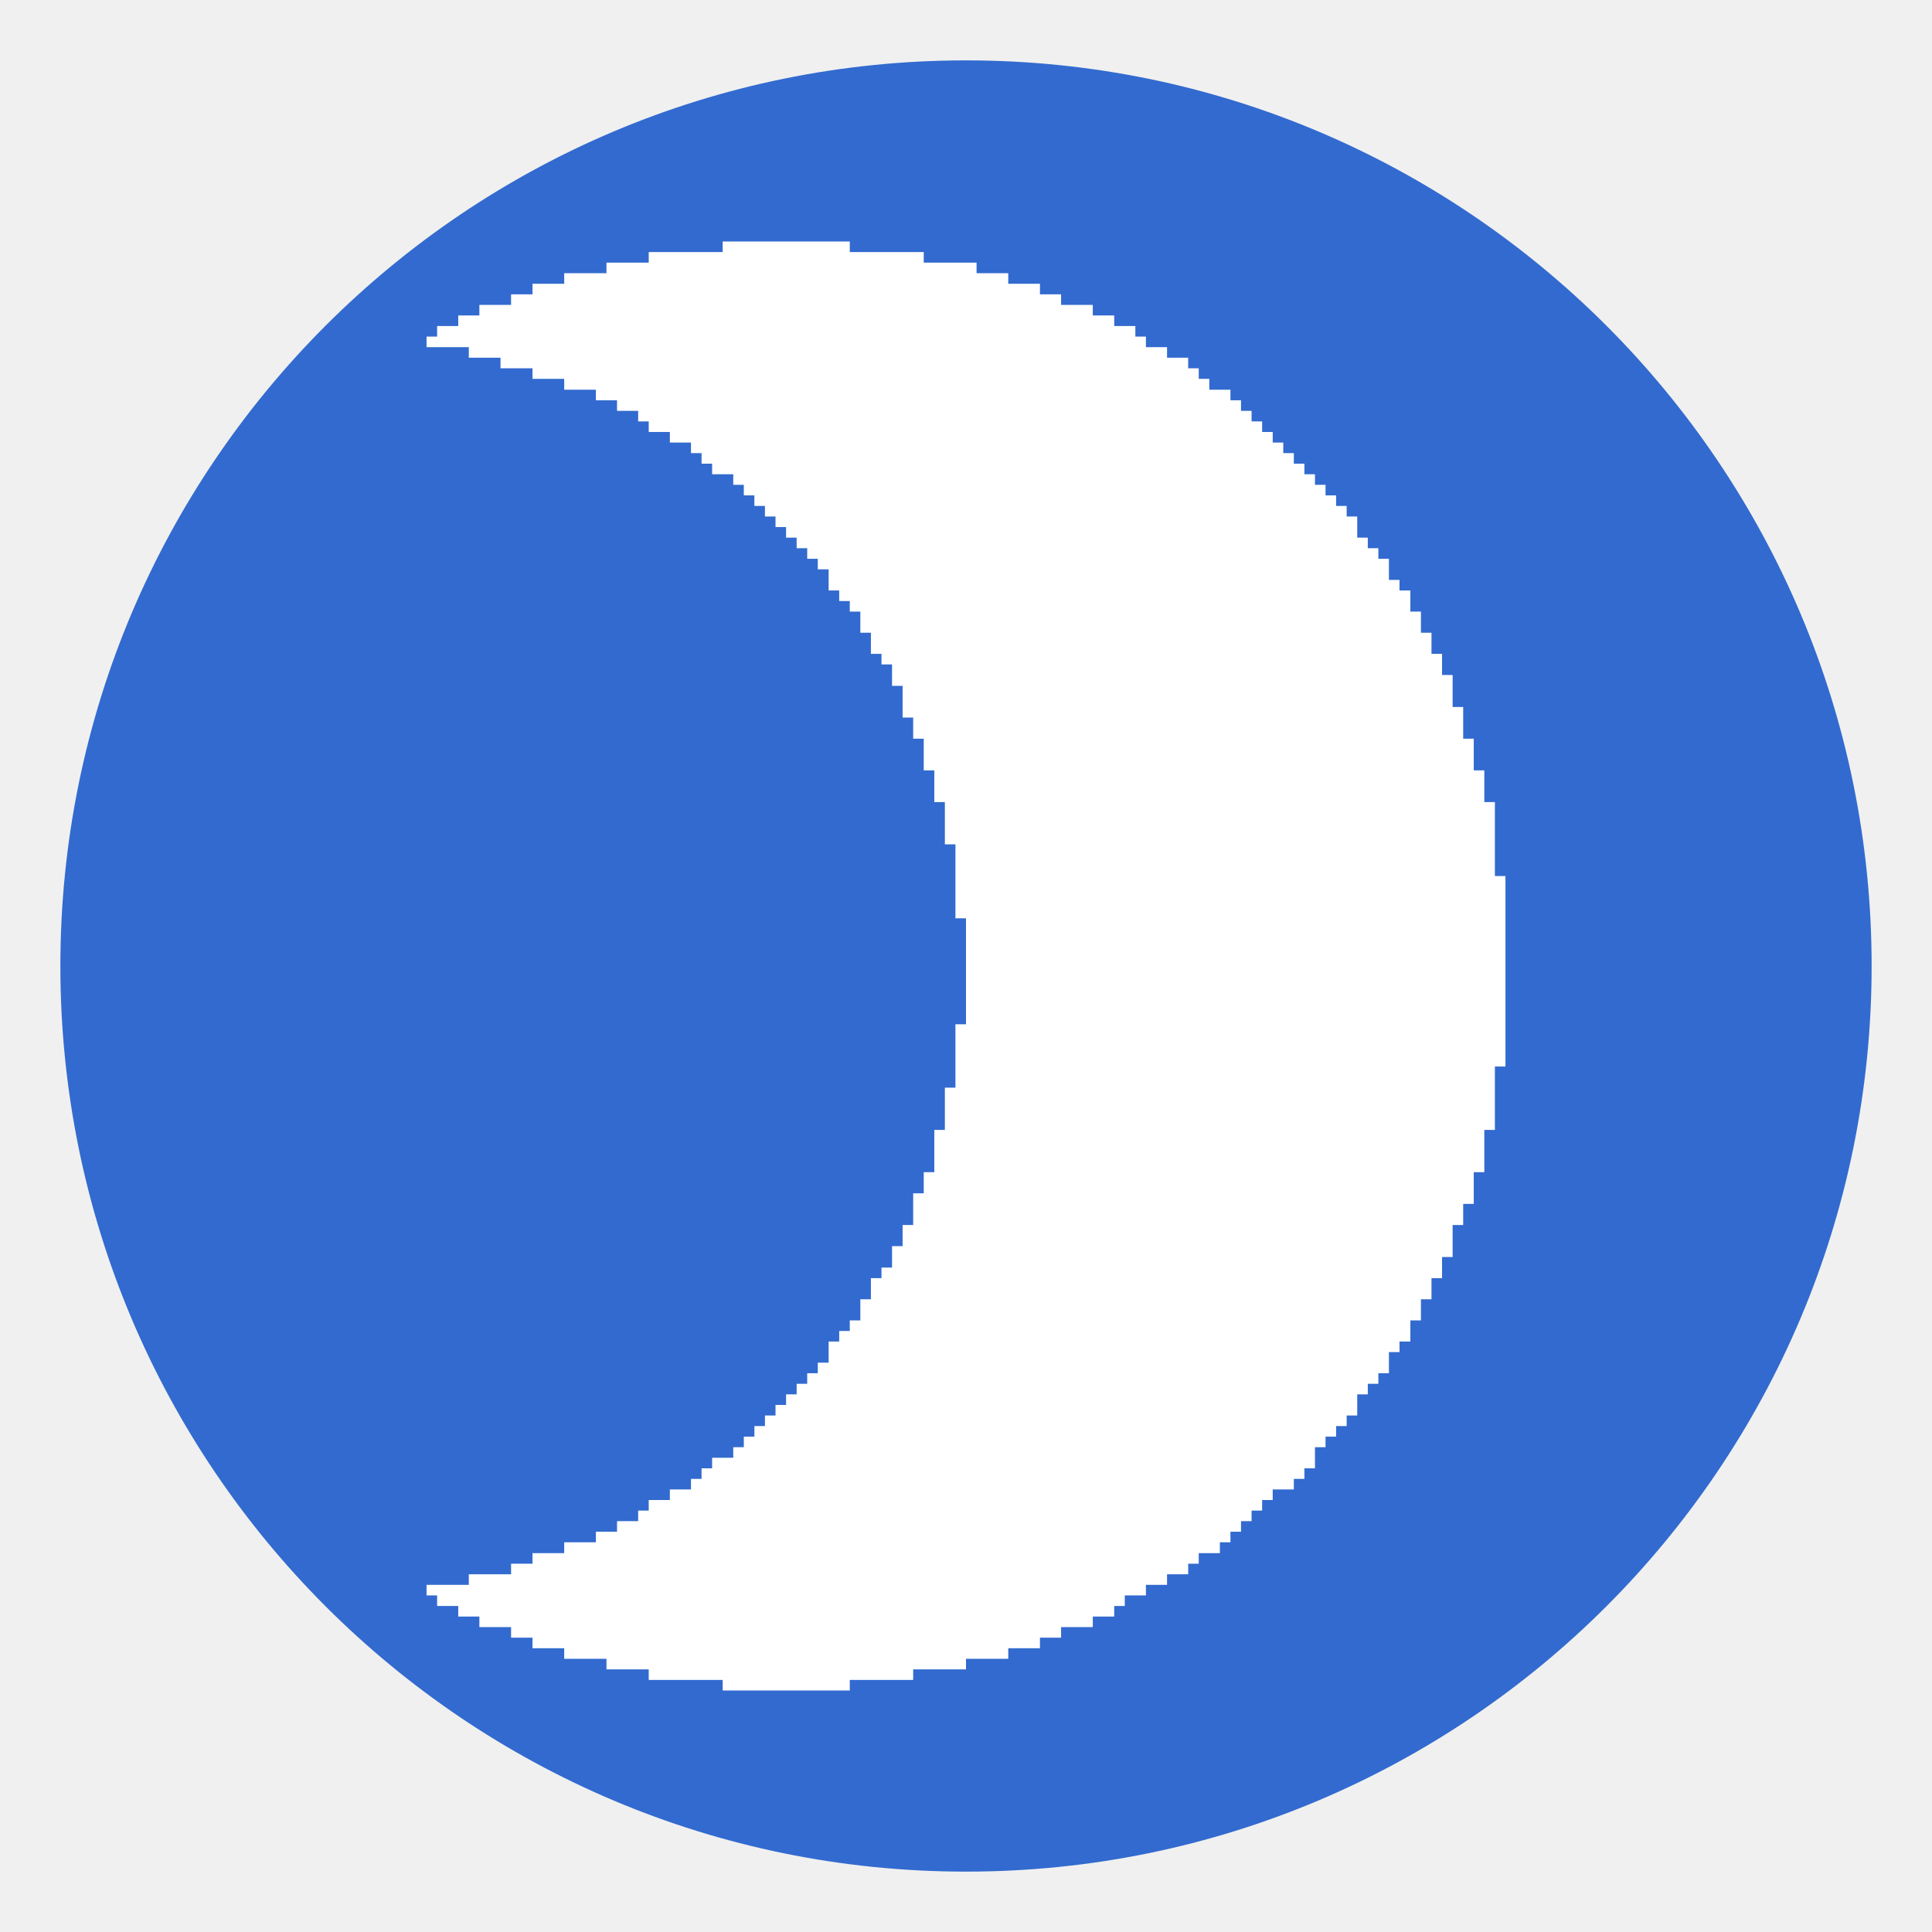
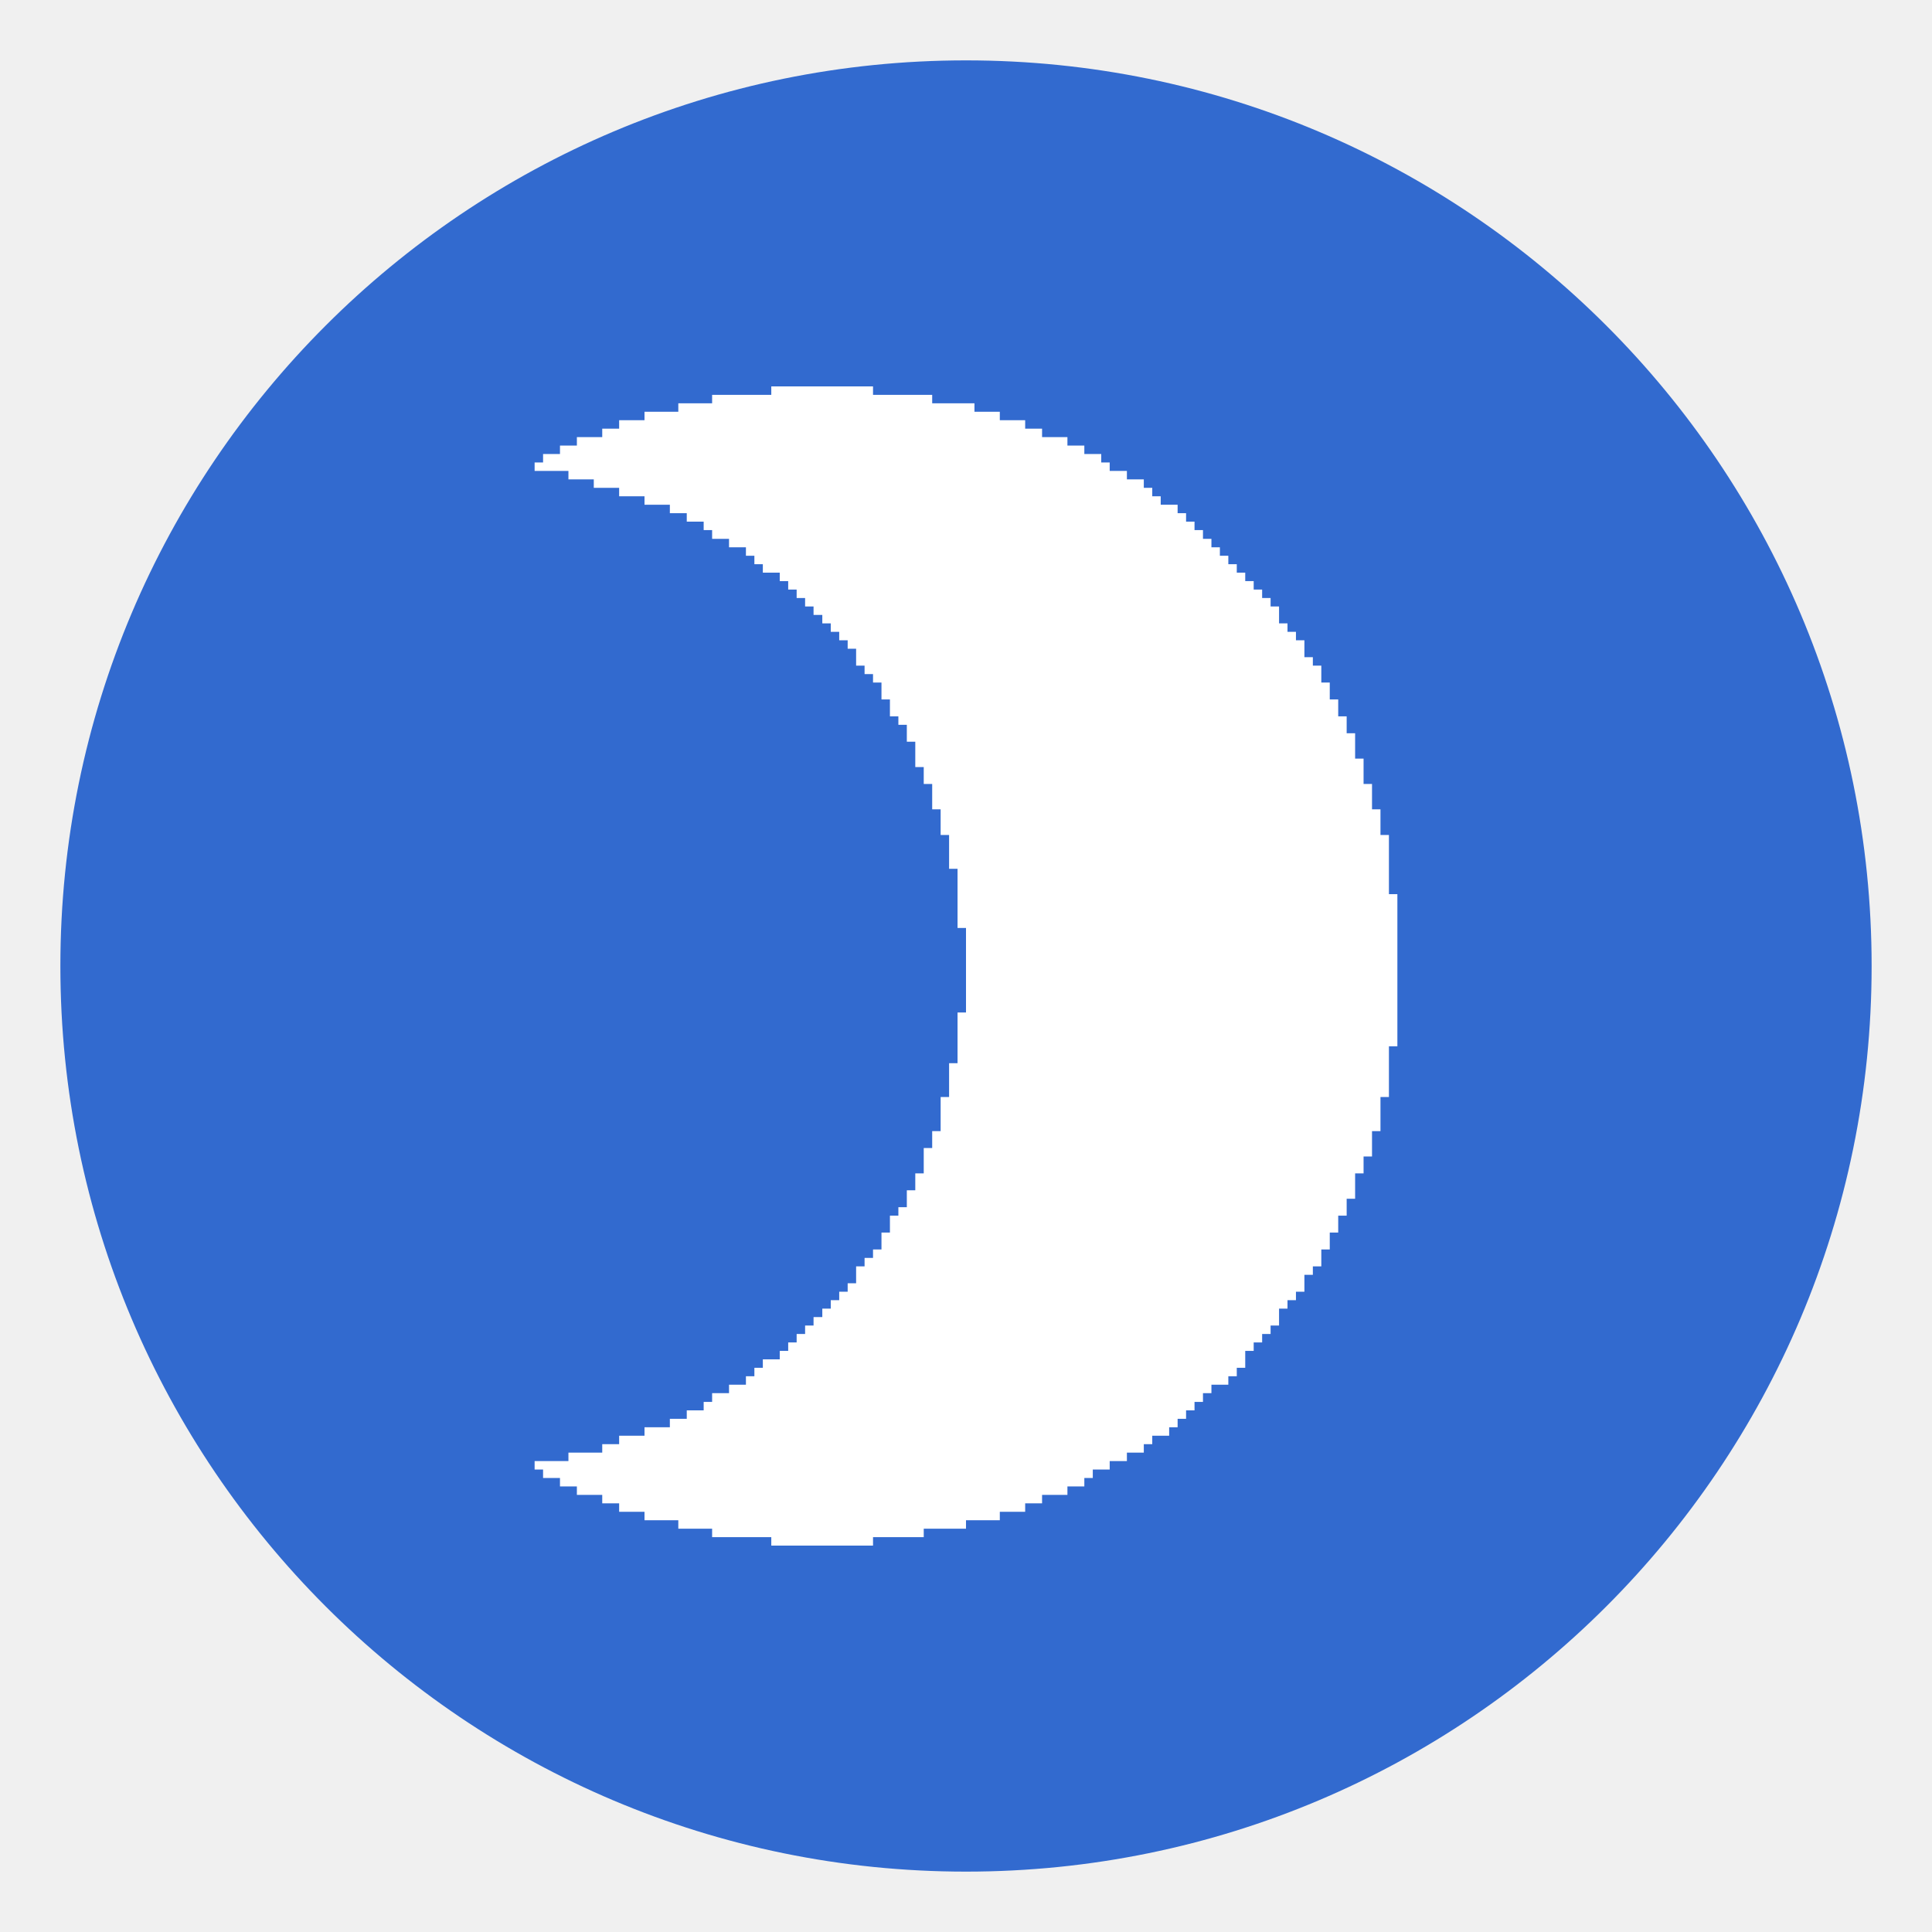
<svg xmlns="http://www.w3.org/2000/svg" viewBox="0 0 64 64">
  <circle cx="32" cy="32" r="30" fill="#326acf" />
-   <path fill="#ffffff" fill-rule="evenodd" d="M23.94 8.00L28.15 8.00L28.15 8.35L30.60 8.35L30.60 8.70L32.35 8.70L32.35 9.05L33.40 9.05L33.40 9.40L34.45 9.40L34.45 9.75L35.15 9.75L35.15 10.10L36.20 10.10L36.20 10.45L36.91 10.45L36.91 10.80L37.61 10.80L37.61 11.15L37.96 11.15L37.96 11.50L38.66 11.50L38.66 11.85L39.36 11.85L39.36 12.20L39.71 12.20L39.71 12.55L40.06 12.55L40.06 12.91L40.76 12.91L40.76 13.26L41.11 13.26L41.11 13.61L41.46 13.61L41.46 13.96L41.81 13.96L41.81 14.31L42.16 14.31L42.16 14.66L42.51 14.66L42.51 15.01L42.86 15.01L42.86 15.36L43.21 15.36L43.21 15.71L43.56 15.71L43.56 16.06L43.91 16.06L43.91 16.41L44.26 16.41L44.26 16.76L44.61 16.76L44.61 17.11L44.96 17.11L44.96 17.81L45.31 17.81L45.31 18.16L45.66 18.16L45.66 18.51L46.01 18.51L46.01 19.21L46.36 19.21L46.36 19.56L46.72 19.56L46.72 20.26L47.07 20.26L47.07 20.96L47.42 20.96L47.42 21.66L47.77 21.66L47.77 22.36L48.12 22.36L48.12 23.42L48.47 23.42L48.47 24.47L48.82 24.47L48.82 25.52L49.17 25.52L49.17 26.57L49.52 26.57L49.52 29.02L49.87 29.02L49.87 35.33L49.52 35.33L49.52 37.43L49.17 37.43L49.17 38.83L48.82 38.83L48.82 39.88L48.47 39.88L48.47 40.58L48.12 40.58L48.12 41.64L47.77 41.64L47.77 42.34L47.42 42.34L47.42 43.04L47.07 43.04L47.07 43.74L46.72 43.74L46.72 44.44L46.36 44.44L46.36 44.79L46.01 44.79L46.01 45.49L45.66 45.49L45.66 45.84L45.31 45.84L45.31 46.19L44.96 46.19L44.96 46.89L44.61 46.89L44.61 47.24L44.26 47.24L44.26 47.59L43.91 47.59L43.91 47.94L43.56 47.94L43.56 48.64L43.21 48.64L43.21 48.99L42.86 48.99L42.86 49.34L42.16 49.34L42.16 49.69L41.81 49.69L41.81 50.04L41.46 50.04L41.46 50.39L41.11 50.39L41.11 50.74L40.76 50.74L40.76 51.09L40.41 51.09L40.41 51.45L39.71 51.45L39.71 51.80L39.36 51.80L39.36 52.15L38.66 52.15L38.66 52.50L37.96 52.50L37.96 52.85L37.26 52.85L37.26 53.20L36.91 53.20L36.91 53.55L36.20 53.55L36.20 53.90L35.15 53.90L35.15 54.25L34.45 54.25L34.45 54.60L33.40 54.60L33.40 54.95L32.00 54.95L32.00 55.30L30.25 55.30L30.25 55.65L28.15 55.65L28.15 56.00L23.94 56.00L23.94 55.65L21.49 55.65L21.49 55.30L20.09 55.30L20.09 54.95L18.69 54.95L18.69 54.60L17.64 54.60L17.64 54.25L16.93 54.25L16.93 53.90L15.88 53.90L15.88 53.55L15.18 53.55L15.18 53.20L14.48 53.20L14.48 52.85L14.13 52.85L14.13 52.50L15.53 52.50L15.53 52.15L16.93 52.15L16.93 51.80L17.64 51.80L17.64 51.45L18.69 51.45L18.69 51.09L19.74 51.09L19.74 50.74L20.44 50.74L20.44 50.39L21.14 50.39L21.14 50.04L21.49 50.04L21.49 49.69L22.19 49.69L22.19 49.34L22.89 49.34L22.89 48.99L23.24 48.99L23.24 48.64L23.59 48.64L23.59 48.29L24.29 48.29L24.29 47.94L24.64 47.94L24.64 47.59L24.99 47.59L24.99 47.24L25.34 47.24L25.34 46.89L25.69 46.89L25.69 46.54L26.04 46.54L26.04 46.19L26.39 46.19L26.39 45.84L26.74 45.84L26.74 45.49L27.09 45.49L27.09 45.14L27.45 45.14L27.45 44.44L27.80 44.44L27.80 44.09L28.15 44.09L28.15 43.74L28.50 43.74L28.50 43.04L28.85 43.04L28.85 42.34L29.20 42.34L29.20 41.99L29.55 41.99L29.55 41.28L29.90 41.28L29.90 40.58L30.25 40.58L30.25 39.53L30.60 39.53L30.60 38.83L30.95 38.83L30.95 37.43L31.30 37.43L31.30 36.03L31.65 36.03L31.65 33.93L32.00 33.93L32.00 30.42L31.65 30.42L31.65 27.97L31.30 27.97L31.30 26.57L30.95 26.57L30.95 25.52L30.60 25.52L30.60 24.47L30.25 24.47L30.25 23.77L29.90 23.77L29.90 22.72L29.55 22.72L29.55 22.01L29.20 22.01L29.20 21.66L28.85 21.66L28.85 20.96L28.50 20.96L28.50 20.26L28.15 20.26L28.15 19.91L27.80 19.91L27.80 19.56L27.45 19.56L27.45 18.86L27.09 18.86L27.09 18.51L26.74 18.51L26.74 18.16L26.39 18.16L26.39 17.81L26.04 17.81L26.04 17.46L25.69 17.46L25.69 17.11L25.34 17.11L25.34 16.76L24.99 16.76L24.99 16.41L24.64 16.41L24.64 16.06L24.29 16.06L24.29 15.71L23.59 15.71L23.59 15.36L23.24 15.36L23.24 15.01L22.89 15.01L22.89 14.66L22.19 14.66L22.19 14.31L21.49 14.31L21.49 13.96L21.14 13.96L21.14 13.61L20.44 13.61L20.44 13.26L19.74 13.26L19.74 12.91L18.69 12.91L18.69 12.55L17.64 12.55L17.64 12.20L16.58 12.20L16.58 11.85L15.53 11.85L15.53 11.50L14.13 11.50L14.13 11.15L14.48 11.15L14.48 10.80L15.18 10.80L15.18 10.45L15.88 10.45L15.88 10.10L16.93 10.10L16.93 9.75L17.64 9.75L17.64 9.40L18.69 9.40L18.69 9.05L20.09 9.05L20.09 8.70L21.49 8.70L21.49 8.35L23.94 8.35L23.94 8.00Z" />
+   <path fill="#ffffff" fill-rule="evenodd" d="M25.55 12.80L28.92 12.80L28.92 13.08L30.88 13.08L30.88 13.36L32.28 13.36L32.28 13.64L33.12 13.64L33.12 13.92L33.96 13.92L33.96 14.20L34.52 14.20L34.52 14.48L35.36 14.48L35.36 14.76L35.92 14.76L35.92 15.04L36.48 15.04L36.48 15.32L36.76 15.32L36.76 15.60L37.33 15.60L37.33 15.88L37.89 15.88L37.89 16.16L38.17 16.16L38.17 16.44L38.45 16.44L38.45 16.72L39.01 16.72L39.01 17.00L39.29 17.00L39.29 17.28L39.57 17.28L39.57 17.56L39.85 17.56L39.85 17.85L40.13 17.85L40.13 18.13L40.41 18.13L40.41 18.41L40.69 18.41L40.69 18.69L40.97 18.69L40.97 18.97L41.25 18.97L41.25 19.25L41.53 19.25L41.53 19.53L41.81 19.53L41.81 19.81L42.09 19.81L42.09 20.09L42.37 20.09L42.37 20.65L42.65 20.65L42.65 20.93L42.93 20.93L42.93 21.21L43.21 21.21L43.21 21.77L43.49 21.77L43.49 22.05L43.77 22.05L43.77 22.61L44.05 22.61L44.05 23.17L44.33 23.17L44.33 23.73L44.61 23.73L44.61 24.29L44.89 24.29L44.89 25.13L45.17 25.13L45.17 25.97L45.45 25.97L45.45 26.81L45.73 26.81L45.73 27.66L46.01 27.66L46.01 29.62L46.29 29.62L46.29 34.66L46.01 34.66L46.01 36.34L45.73 36.34L45.73 37.47L45.45 37.47L45.45 38.31L45.17 38.31L45.17 38.87L44.89 38.87L44.89 39.71L44.61 39.71L44.61 40.27L44.33 40.27L44.33 40.83L44.05 40.83L44.05 41.39L43.77 41.39L43.77 41.95L43.49 41.95L43.49 42.23L43.21 42.23L43.21 42.79L42.93 42.79L42.93 43.07L42.65 43.07L42.65 43.35L42.37 43.35L42.37 43.91L42.09 43.91L42.09 44.19L41.81 44.19L41.81 44.47L41.53 44.47L41.53 44.75L41.25 44.75L41.25 45.31L40.97 45.31L40.97 45.59L40.69 45.59L40.69 45.87L40.13 45.87L40.13 46.15L39.85 46.15L39.85 46.44L39.57 46.44L39.57 46.72L39.29 46.72L39.29 47.00L39.01 47.00L39.01 47.28L38.73 47.28L38.73 47.56L38.17 47.56L38.17 47.84L37.89 47.84L37.89 48.12L37.33 48.12L37.33 48.40L36.76 48.40L36.76 48.68L36.20 48.68L36.20 48.96L35.92 48.96L35.92 49.24L35.36 49.24L35.36 49.52L34.52 49.52L34.52 49.80L33.96 49.80L33.96 50.08L33.12 50.08L33.12 50.36L32.00 50.36L32.00 50.64L30.60 50.64L30.60 50.92L28.92 50.92L28.92 51.20L25.55 51.20L25.55 50.92L23.59 50.92L23.59 50.64L22.47 50.64L22.47 50.36L21.35 50.36L21.35 50.08L20.51 50.08L20.51 49.80L19.95 49.80L19.95 49.52L19.11 49.52L19.11 49.24L18.55 49.24L18.55 48.96L17.99 48.96L17.99 48.68L17.71 48.68L17.71 48.40L18.83 48.40L18.83 48.12L19.95 48.12L19.95 47.84L20.51 47.84L20.51 47.56L21.35 47.56L21.35 47.28L22.19 47.28L22.19 47.00L22.75 47.00L22.75 46.72L23.31 46.72L23.31 46.44L23.59 46.44L23.59 46.15L24.15 46.15L24.15 45.87L24.71 45.87L24.71 45.59L24.99 45.59L24.99 45.31L25.27 45.31L25.27 45.03L25.83 45.03L25.83 44.75L26.11 44.75L26.11 44.47L26.39 44.47L26.39 44.19L26.67 44.19L26.67 43.91L26.95 43.91L26.95 43.63L27.24 43.63L27.24 43.35L27.52 43.35L27.52 43.07L27.80 43.07L27.80 42.79L28.08 42.79L28.08 42.51L28.36 42.51L28.36 41.95L28.64 41.95L28.64 41.67L28.92 41.67L28.92 41.39L29.20 41.39L29.20 40.83L29.48 40.83L29.48 40.27L29.76 40.27L29.76 39.99L30.04 39.99L30.04 39.43L30.32 39.43L30.32 38.87L30.60 38.87L30.60 38.03L30.88 38.03L30.88 37.47L31.16 37.47L31.16 36.34L31.44 36.34L31.44 35.22L31.72 35.22L31.72 33.54L32.00 33.54L32.00 30.74L31.72 30.74L31.72 28.78L31.44 28.78L31.44 27.66L31.16 27.66L31.16 26.81L30.88 26.81L30.88 25.97L30.60 25.97L30.60 25.41L30.32 25.41L30.32 24.57L30.04 24.57L30.04 24.01L29.76 24.01L29.76 23.73L29.48 23.73L29.48 23.17L29.20 23.17L29.20 22.61L28.92 22.61L28.92 22.33L28.64 22.33L28.64 22.05L28.36 22.05L28.36 21.49L28.08 21.49L28.08 21.21L27.80 21.21L27.80 20.93L27.52 20.93L27.52 20.65L27.24 20.65L27.24 20.37L26.95 20.37L26.95 20.09L26.67 20.09L26.67 19.81L26.39 19.81L26.39 19.53L26.11 19.53L26.11 19.25L25.83 19.25L25.83 18.97L25.27 18.97L25.27 18.69L24.99 18.69L24.99 18.41L24.71 18.41L24.71 18.13L24.15 18.13L24.15 17.85L23.59 17.85L23.59 17.56L23.31 17.56L23.31 17.28L22.75 17.28L22.75 17.00L22.19 17.00L22.19 16.72L21.35 16.72L21.35 16.44L20.51 16.44L20.51 16.16L19.67 16.16L19.67 15.88L18.83 15.88L18.83 15.60L17.71 15.60L17.71 15.32L17.99 15.32L17.99 15.04L18.55 15.04L18.55 14.76L19.11 14.76L19.11 14.48L19.95 14.48L19.95 14.20L20.51 14.20L20.51 13.92L21.35 13.92L21.35 13.64L22.47 13.64L22.47 13.36L23.59 13.36L23.59 13.08L25.55 13.08L25.55 12.80Z" />
</svg>
